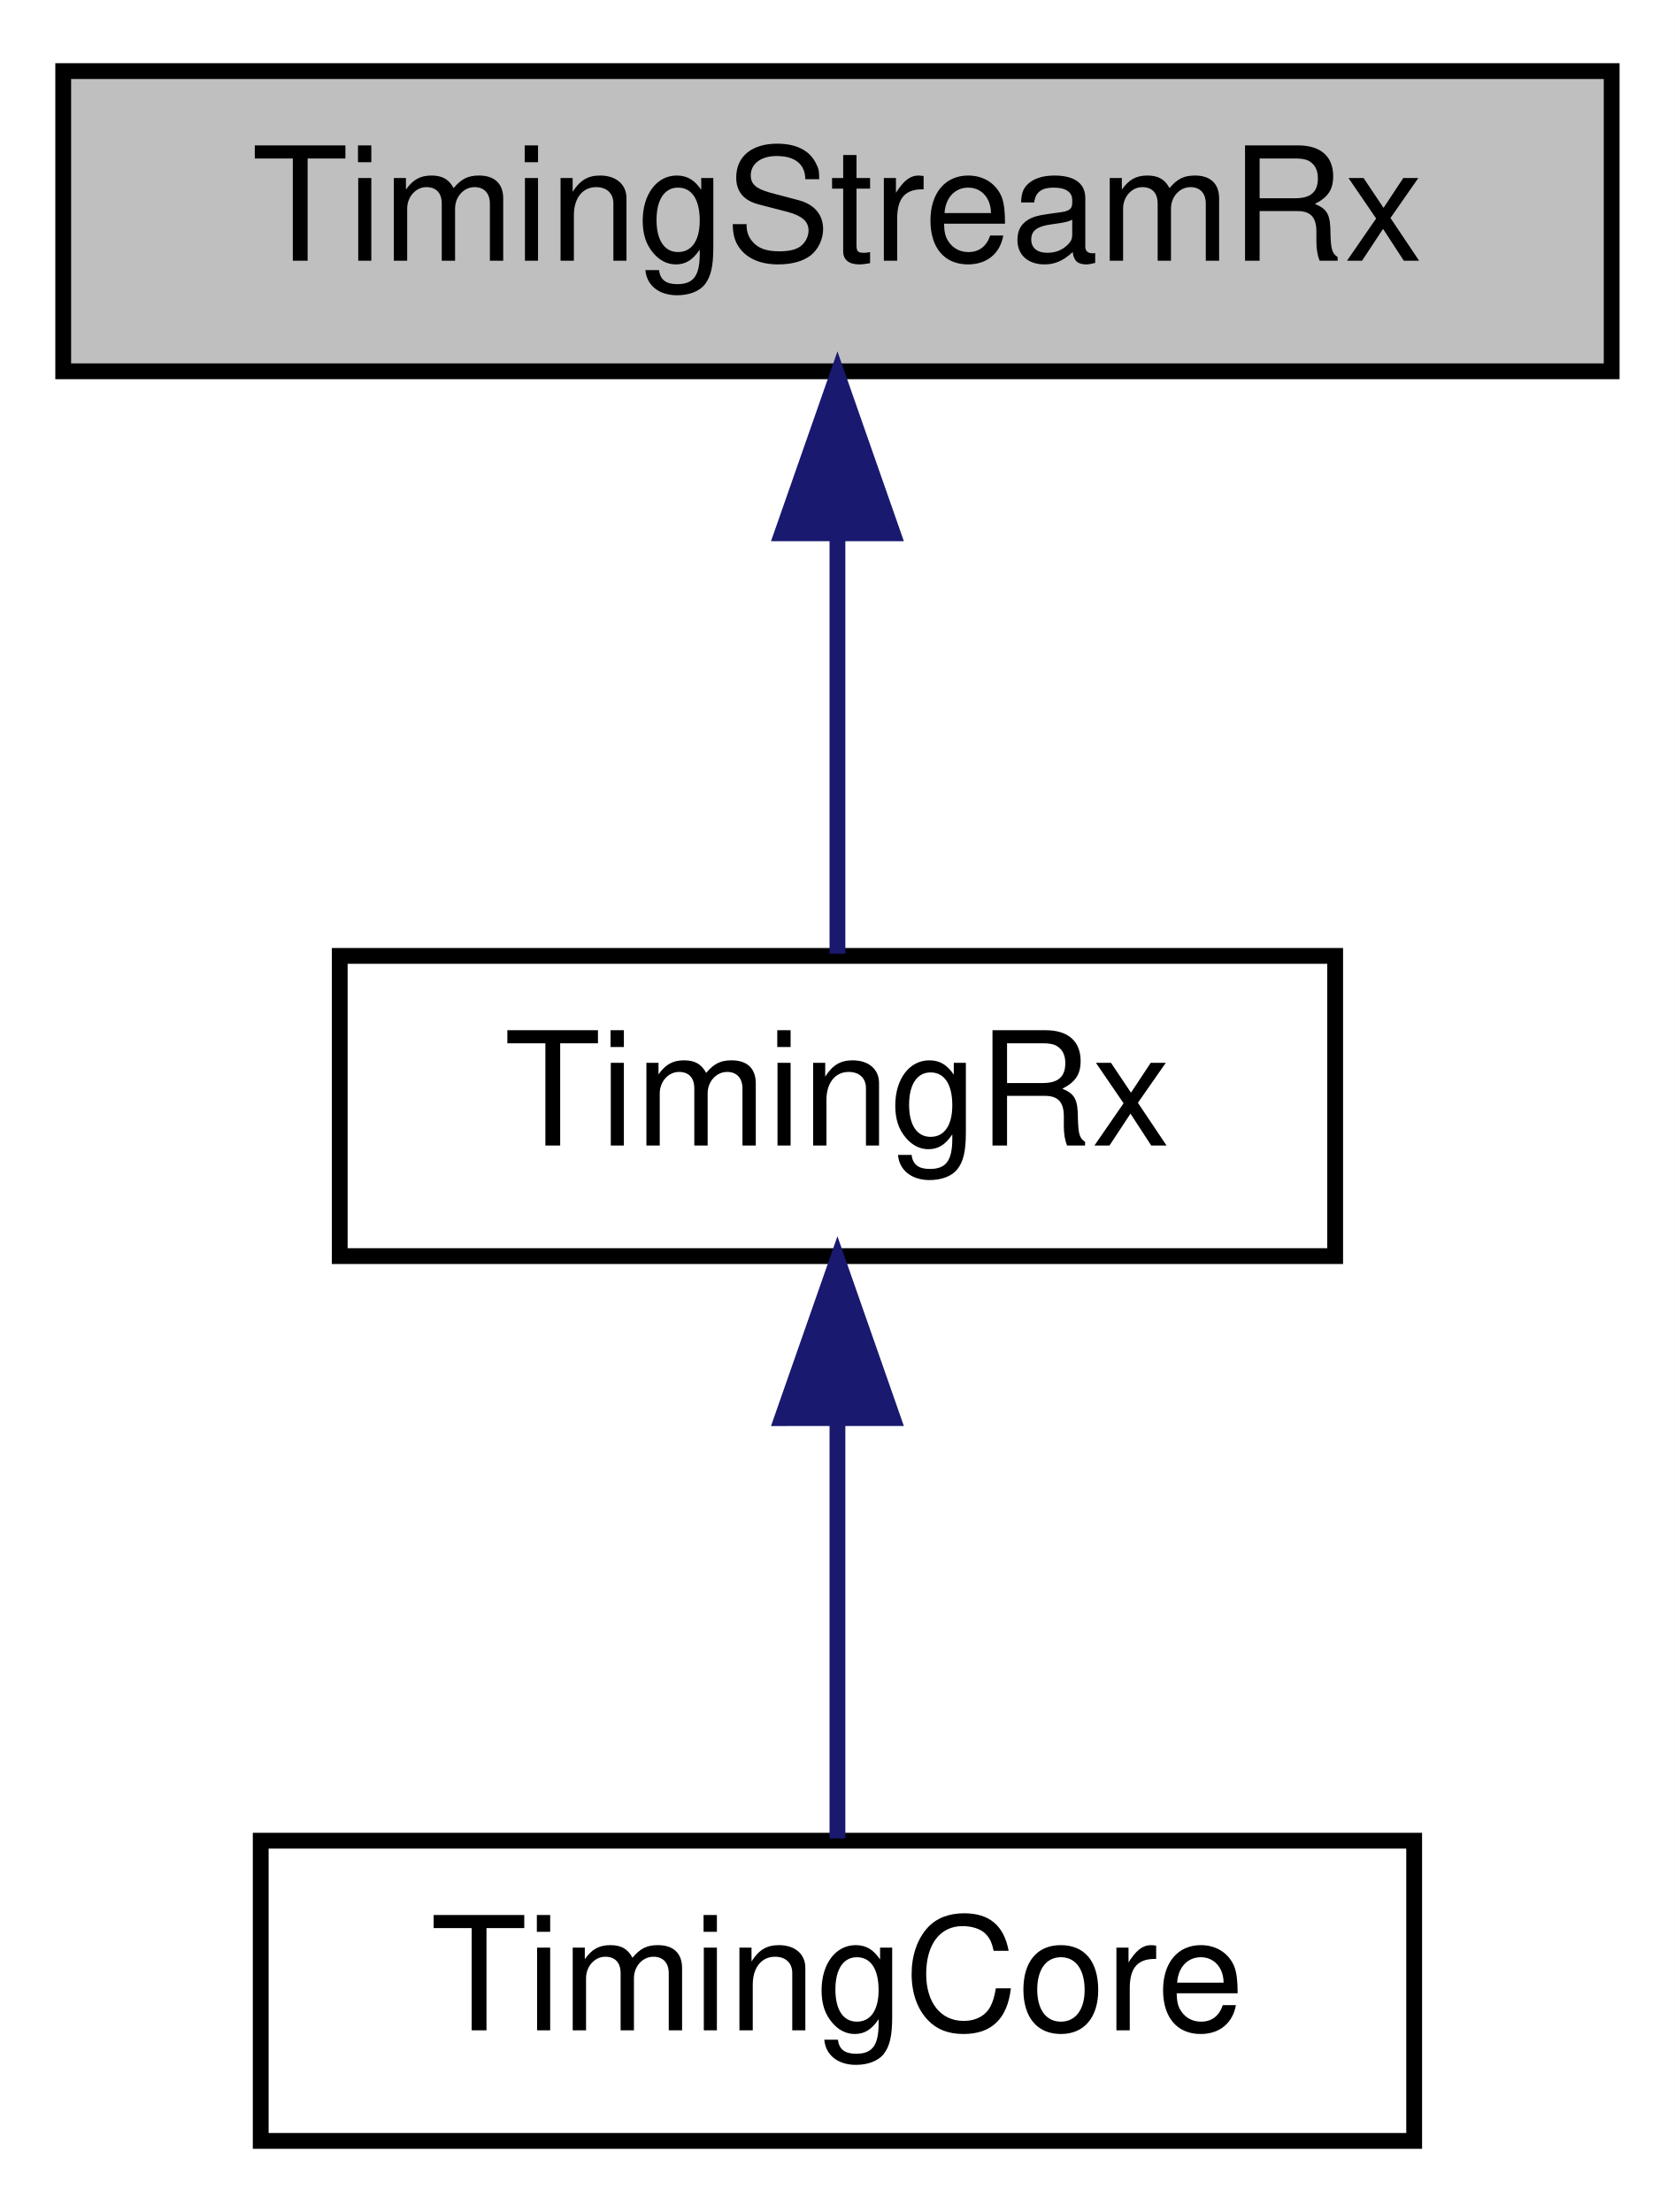
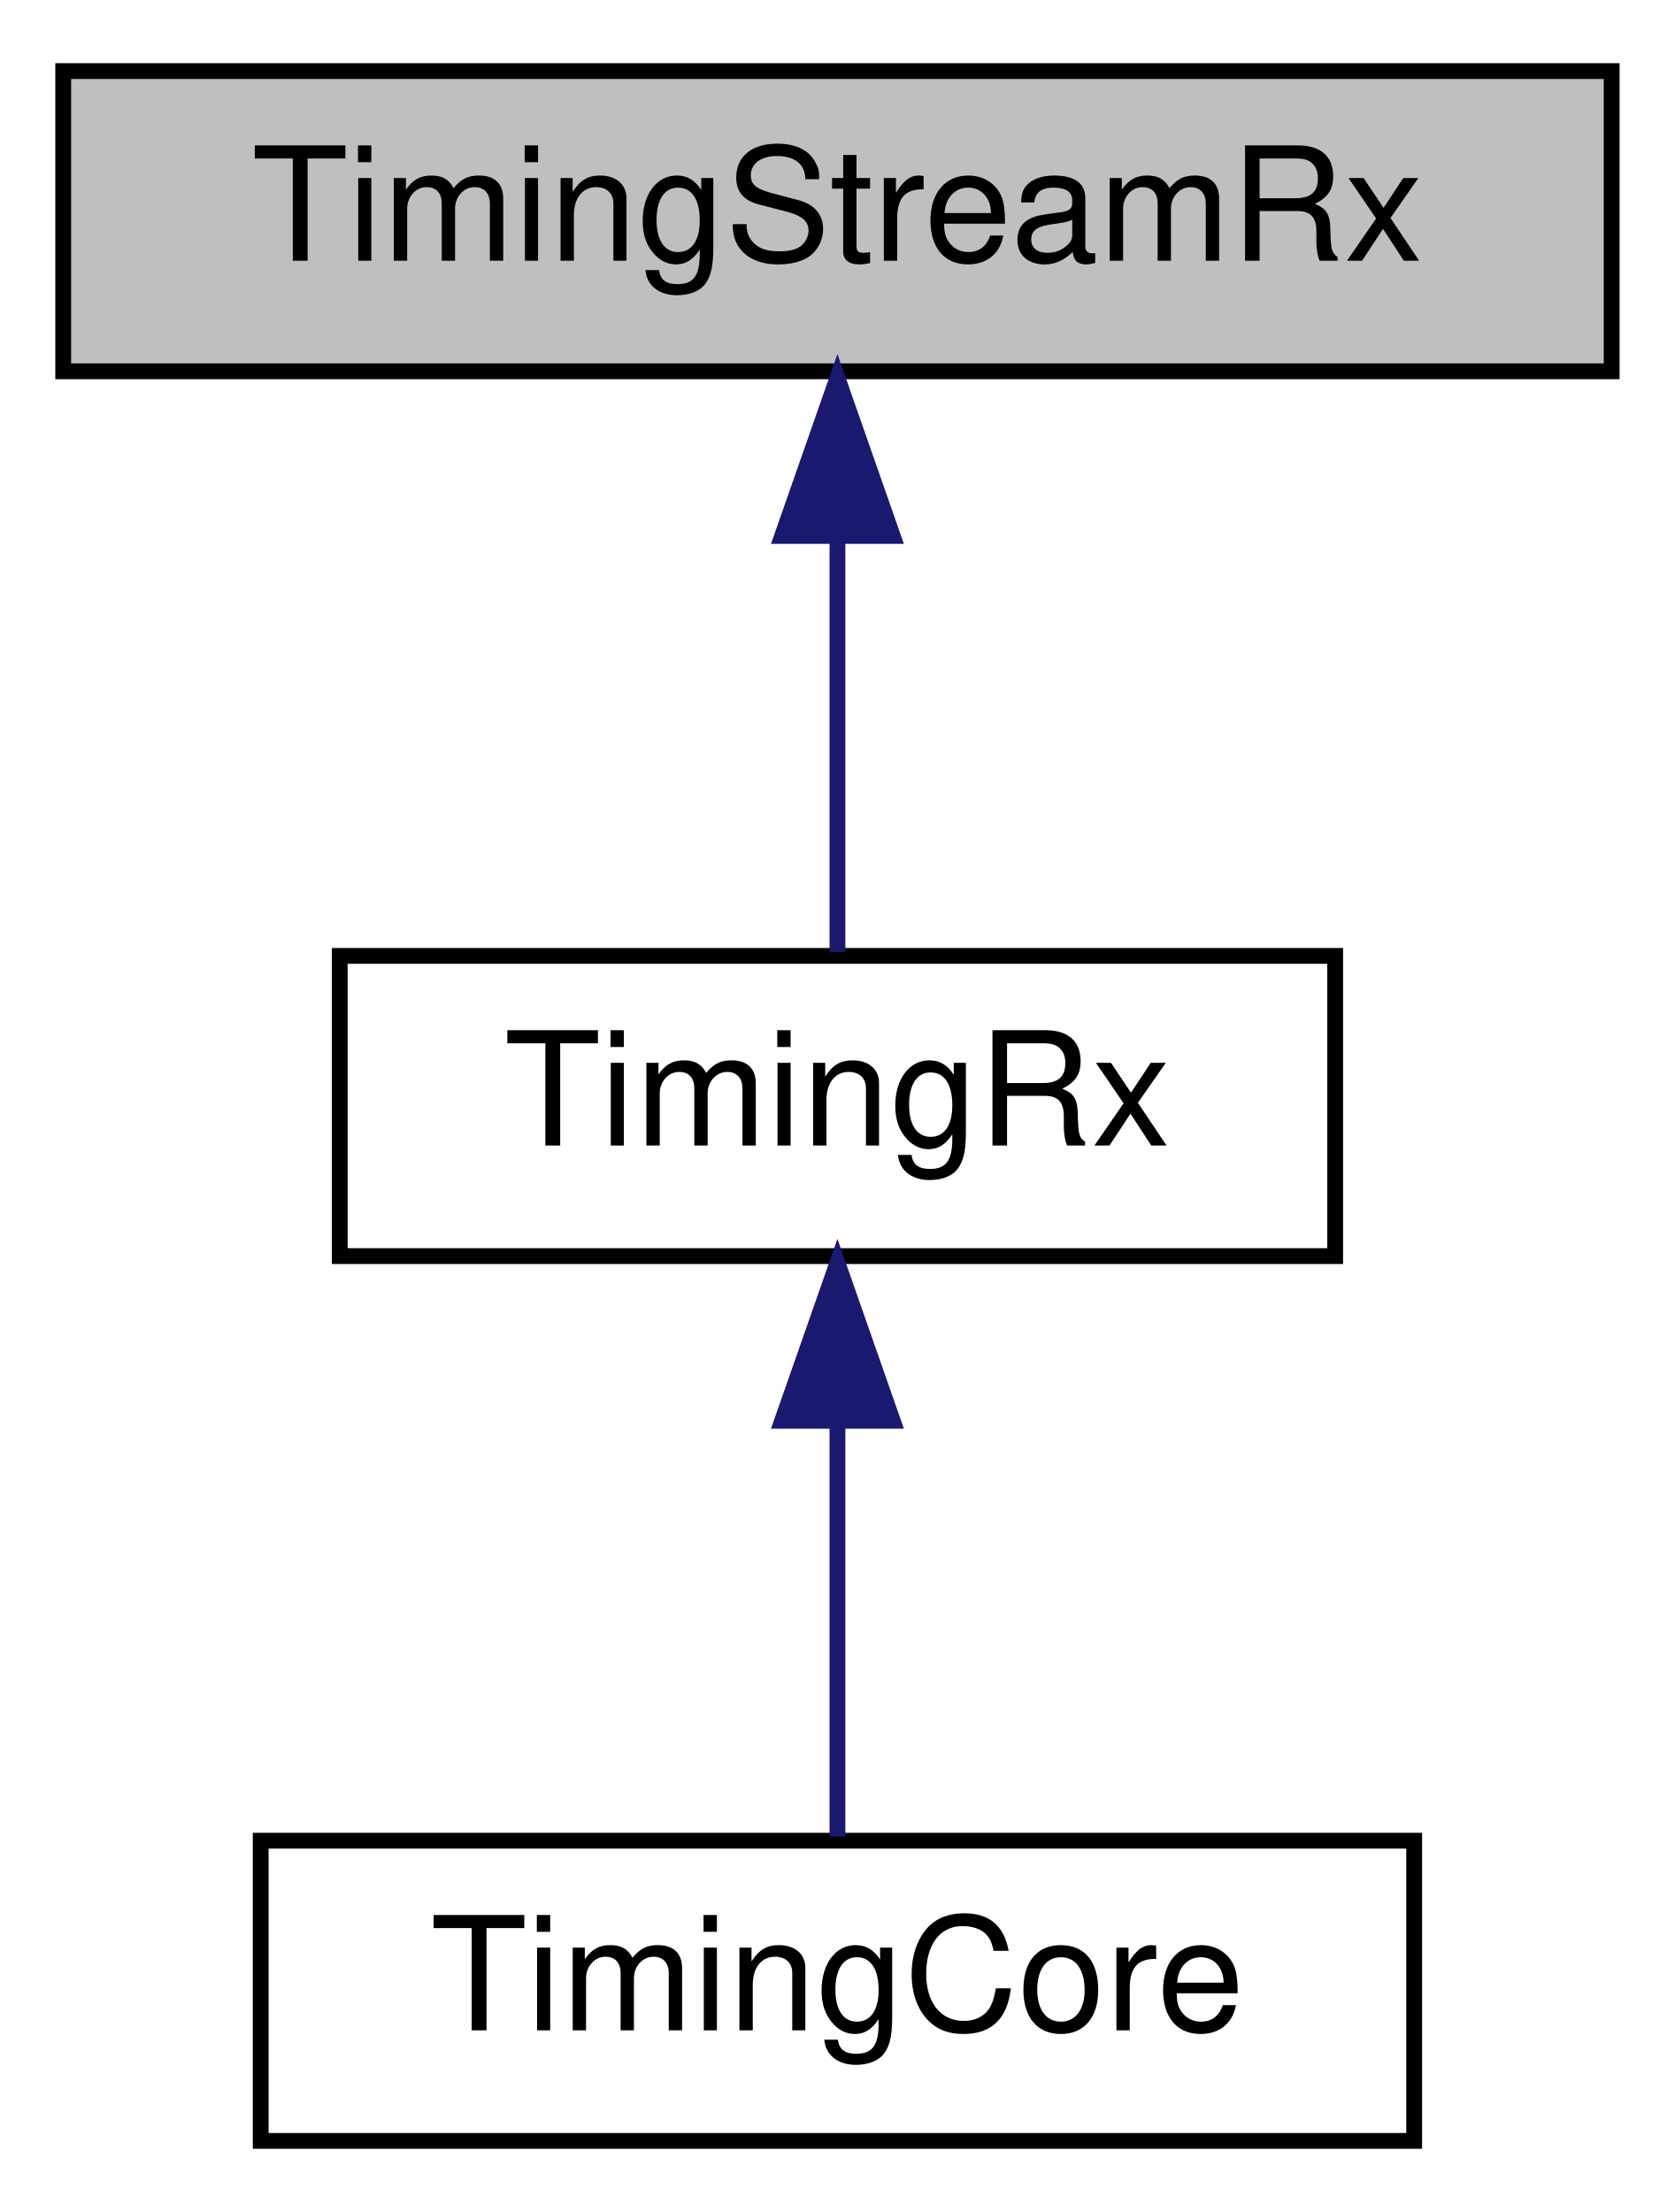
<svg xmlns="http://www.w3.org/2000/svg" xmlns:xlink="http://www.w3.org/1999/xlink" width="106pt" height="140pt" viewBox="0.00 0.00 106.00 140.00">
  <g id="graph0" class="graph" transform="scale(1 1) rotate(0) translate(4 136)">
-     <polygon fill="#ffffff" stroke="transparent" points="-4,4 -4,-136 102,-136 102,4 -4,4" />
+     <polygon fill="white" stroke="transparent" points="-4,4 -4,-136 102,-136 102,4 -4,4" />
    <g id="node1" class="node">
-       <polygon fill="#bfbfbf" stroke="#000000" points="0,-112.5 0,-131.5 98,-131.5 98,-112.5 0,-112.5" />
-       <text text-anchor="middle" x="49" y="-119.5" font-family="Helvetica,sans-Serif" font-size="10.00" fill="#000000">TimingStreamRx</text>
+       <g id="a_node1">
+         <a xlink:title=" ">
+           <polygon fill="#bfbfbf" stroke="black" points="0,-112.5 0,-131.5 98,-131.5 98,-112.5 0,-112.5" />
+           <text text-anchor="middle" x="49" y="-119.5" font-family="Helvetica,sans-Serif" font-size="10.00">TimingStreamRx</text>
+         </a>
+       </g>
    </g>
    <g id="node2" class="node">
      <g id="a_node2">
-         <a xlink:href="classTimingRx.html" target="_top" xlink:title="TimingRx">
-           <polygon fill="#ffffff" stroke="#000000" points="17.5,-56.5 17.5,-75.5 80.5,-75.5 80.5,-56.5 17.5,-56.5" />
-           <text text-anchor="middle" x="49" y="-63.5" font-family="Helvetica,sans-Serif" font-size="10.00" fill="#000000">TimingRx</text>
+         <a xlink:href="classTimingRx.html" target="_top" xlink:title=" ">
+           <polygon fill="white" stroke="black" points="17.5,-56.5 17.5,-75.5 80.5,-75.5 80.5,-56.5 17.5,-56.5" />
+           <text text-anchor="middle" x="49" y="-63.5" font-family="Helvetica,sans-Serif" font-size="10.00">TimingRx</text>
        </a>
      </g>
    </g>
    <g id="edge1" class="edge">
-       <path fill="none" stroke="#191970" d="M49,-102.157C49,-93.155 49,-82.92 49,-75.643" />
-       <polygon fill="#191970" stroke="#191970" points="45.5,-102.246 49,-112.246 52.5,-102.246 45.5,-102.246" />
+       <path fill="none" stroke="midnightblue" d="M49,-101.8C49,-92.91 49,-82.78 49,-75.75" />
+       <polygon fill="midnightblue" stroke="midnightblue" points="45.5,-102.08 49,-112.08 52.5,-102.08 45.5,-102.08" />
    </g>
    <g id="node3" class="node">
      <g id="a_node3">
-         <a xlink:href="classTimingCore.html" target="_top" xlink:title="TimingCore">
-           <polygon fill="#ffffff" stroke="#000000" points="12.5,-.5 12.5,-19.5 85.5,-19.5 85.5,-.5 12.5,-.5" />
-           <text text-anchor="middle" x="49" y="-7.5" font-family="Helvetica,sans-Serif" font-size="10.00" fill="#000000">TimingCore</text>
+         <a xlink:href="classTimingCore.html" target="_top" xlink:title=" ">
+           <polygon fill="white" stroke="black" points="12.5,-0.5 12.5,-19.5 85.5,-19.5 85.5,-0.5 12.5,-0.5" />
+           <text text-anchor="middle" x="49" y="-7.5" font-family="Helvetica,sans-Serif" font-size="10.00">TimingCore</text>
        </a>
      </g>
    </g>
    <g id="edge2" class="edge">
-       <path fill="none" stroke="#191970" d="M49,-46.157C49,-37.155 49,-26.92 49,-19.643" />
-       <polygon fill="#191970" stroke="#191970" points="45.5,-46.245 49,-56.245 52.5,-46.246 45.5,-46.245" />
+       <path fill="none" stroke="midnightblue" d="M49,-45.8C49,-36.91 49,-26.78 49,-19.75" />
+       <polygon fill="midnightblue" stroke="midnightblue" points="45.5,-46.08 49,-56.08 52.5,-46.08 45.5,-46.08" />
    </g>
  </g>
</svg>
